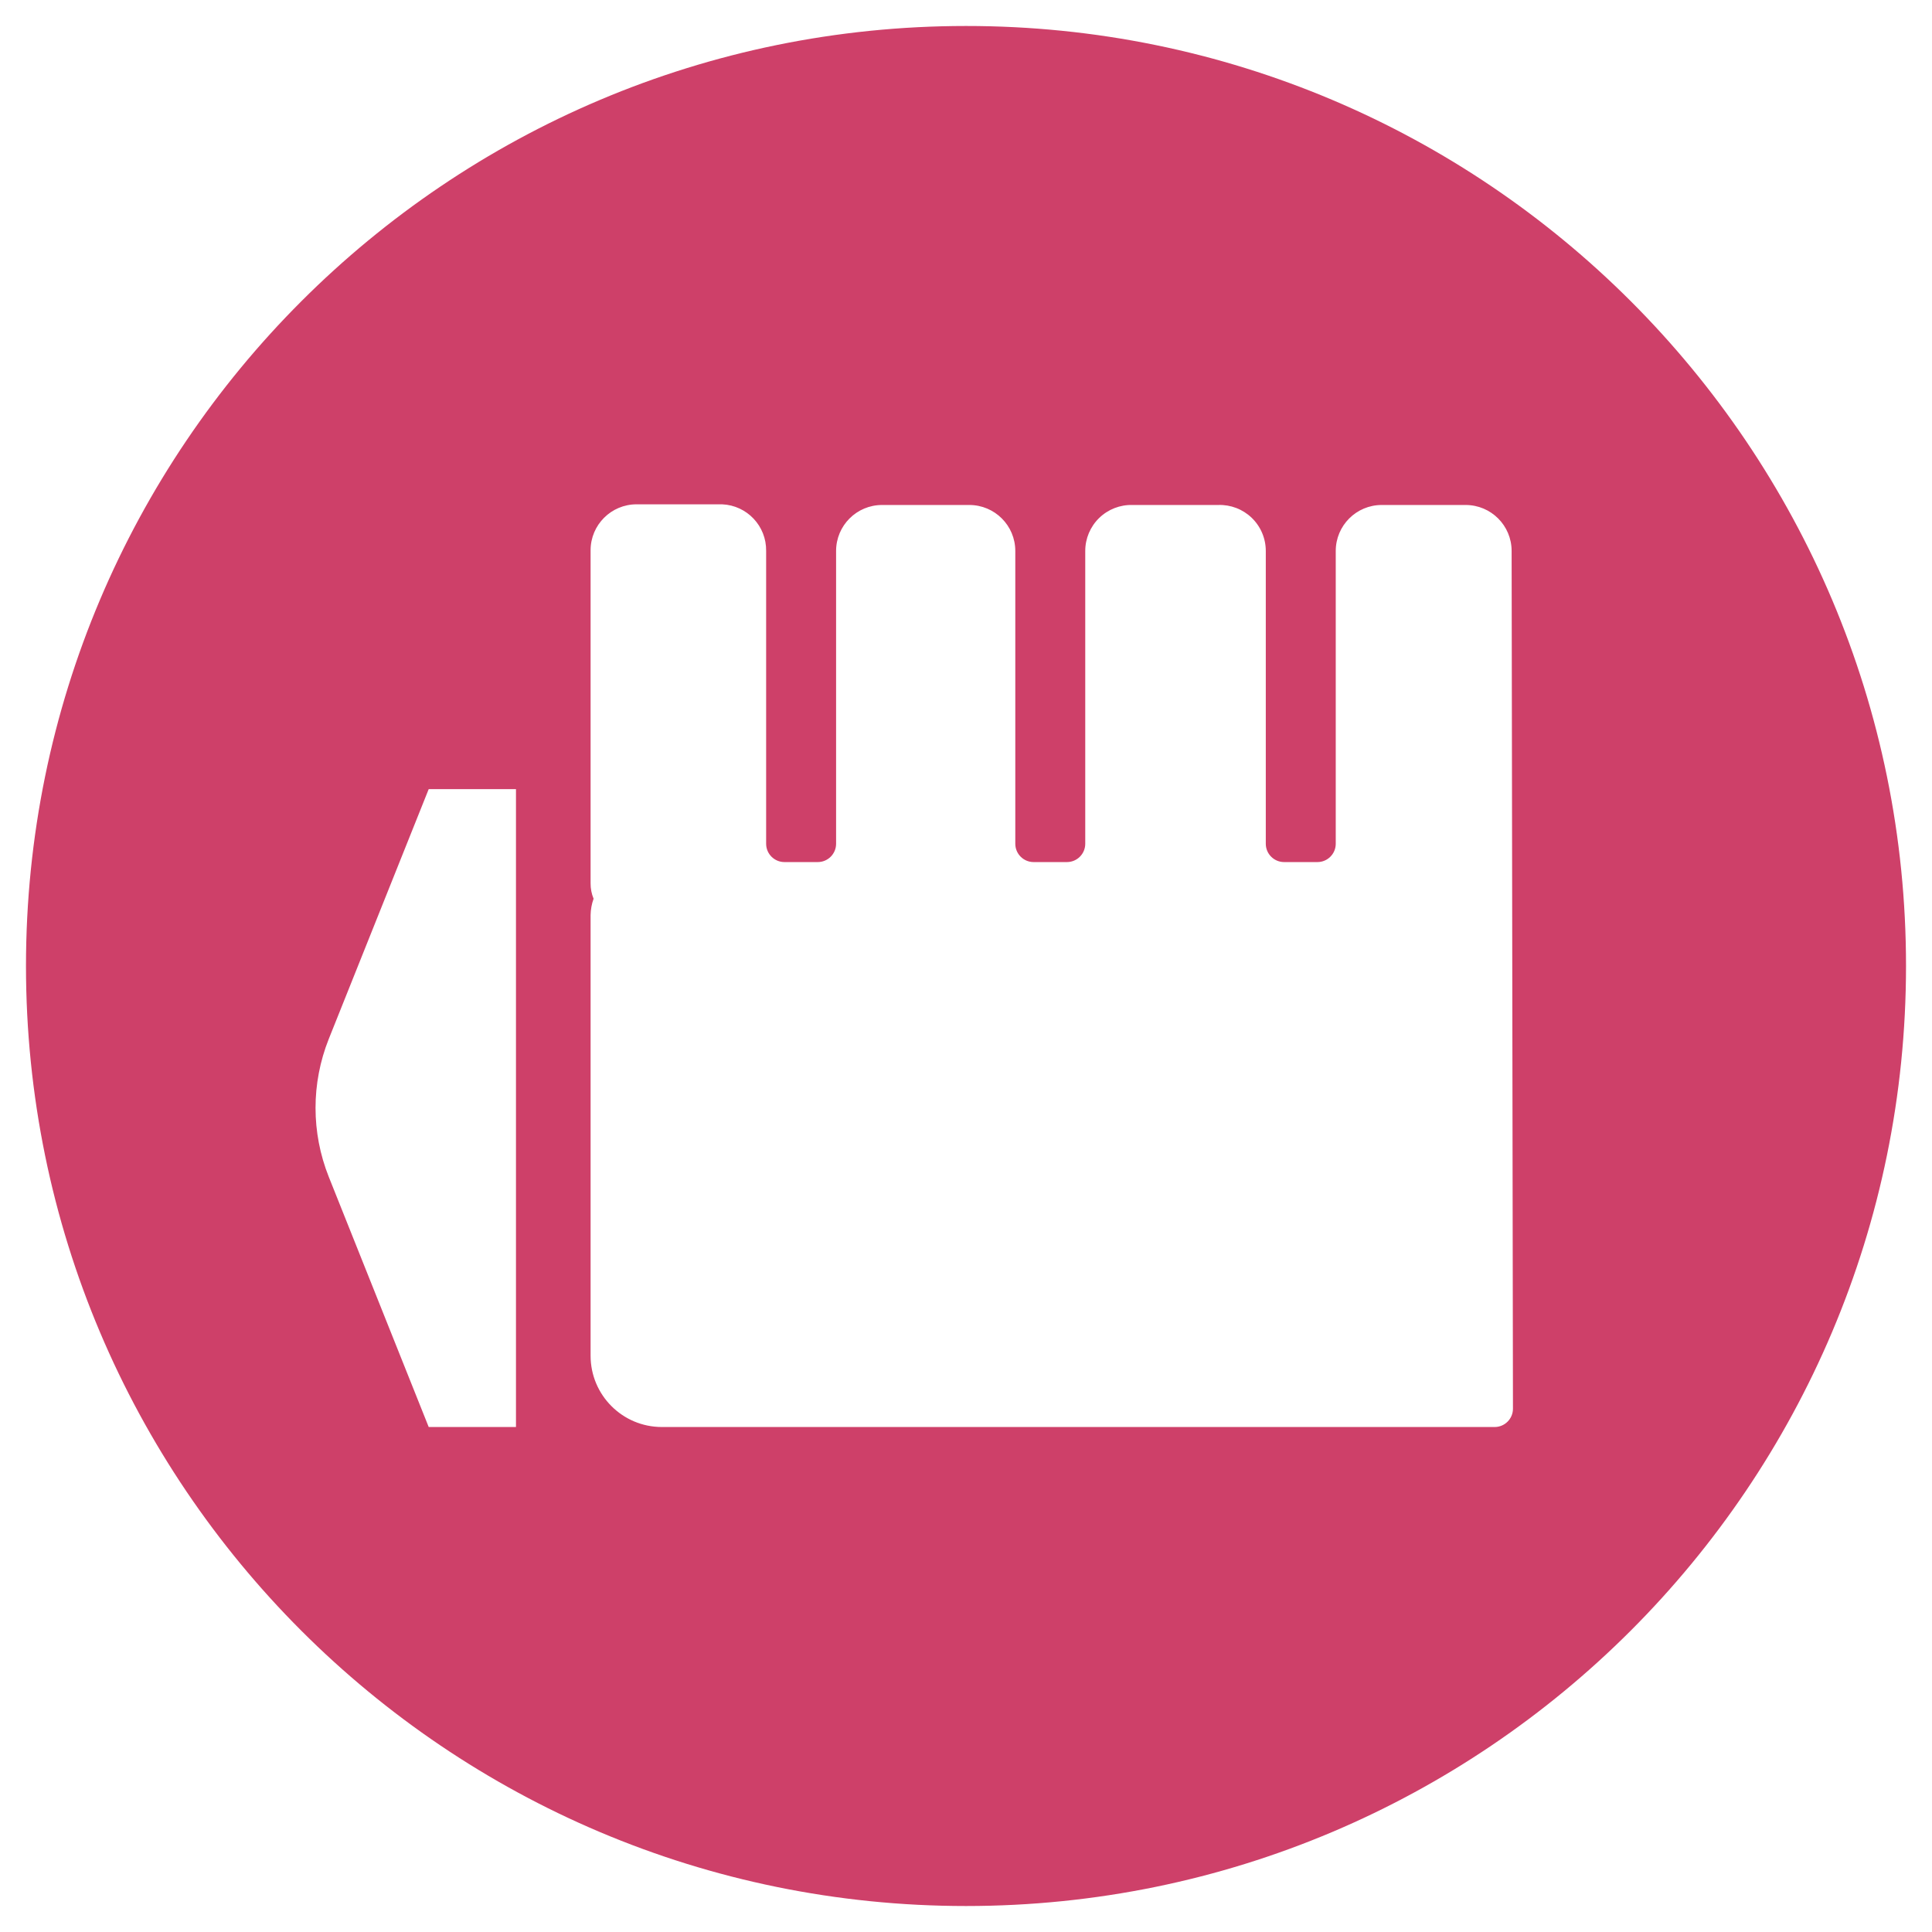
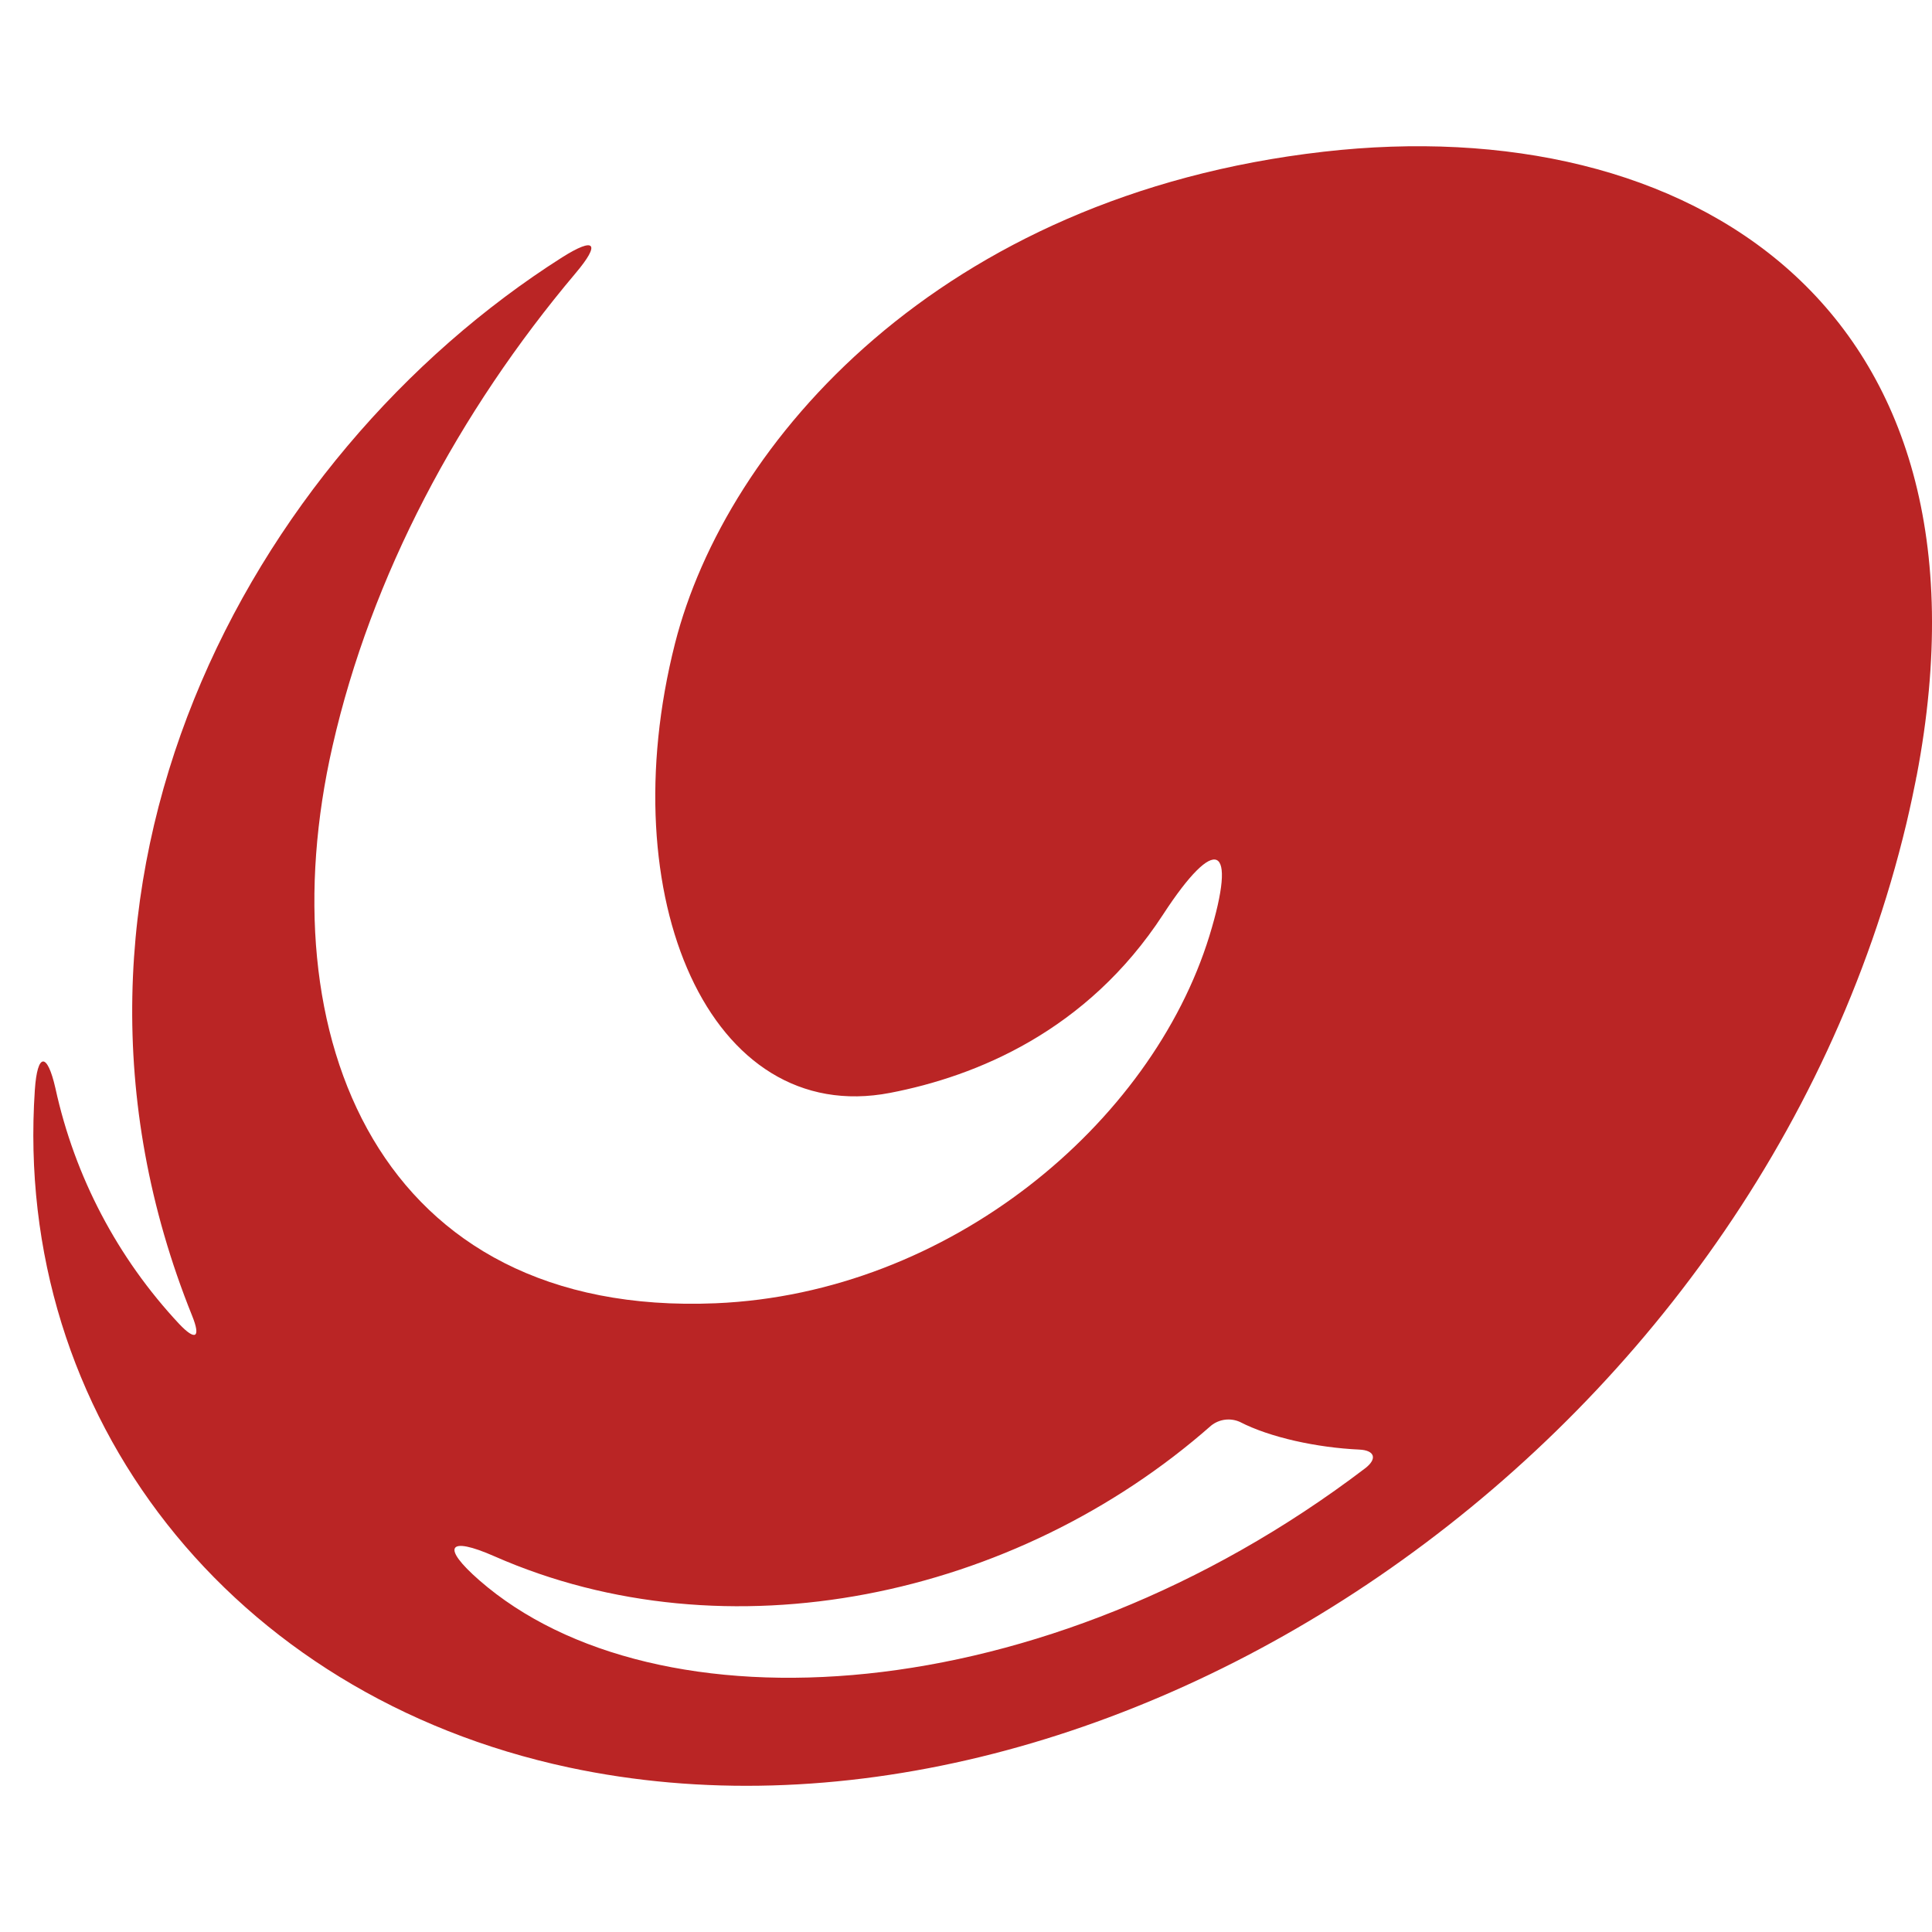
- <svg xmlns="http://www.w3.org/2000/svg" width="58" height="58" viewBox="0 0 58 58">
+ <svg xmlns="http://www.w3.org/2000/svg" id="Layer_3" data-name="Layer 3" viewBox="0 0 300 300">
  <defs>
-     <style>.cls-1{fill:#ce4069;}</style>
+     <style>.cls-1{fill:#ba2525;}</style>
  </defs>
-   <g id="レイヤー_2のコピー" data-name="レイヤー 2のコピー">
-     <path class="cls-1" d="M29,.78A28.22,28.22,0,1,0,57.22,29,28.21,28.21,0,0,0,29,.78ZM15.49,42.84H12.87l-3-7.51a5.59,5.59,0,0,1,0-4.14l3-7.5h2.62Zm29.93-.55a.55.55,0,0,1-.55.55h-25a2.14,2.14,0,0,1-2.14-2.14V27.47a1.52,1.52,0,0,1,.09-.49,1.18,1.18,0,0,1-.09-.46v-10a1.38,1.38,0,0,1,1.38-1.38h2.57A1.38,1.38,0,0,1,23,16.54v8.79a.55.55,0,0,0,.55.55h1a.55.55,0,0,0,.55-.55V16.54a1.38,1.38,0,0,1,1.38-1.38H29.1a1.38,1.38,0,0,1,1.38,1.38v8.79a.55.55,0,0,0,.55.55h1a.55.55,0,0,0,.55-.55V16.54A1.38,1.38,0,0,1,34,15.16h2.57A1.38,1.38,0,0,1,38,16.54v8.79a.55.55,0,0,0,.55.55h1a.55.55,0,0,0,.55-.55V16.54a1.38,1.38,0,0,1,1.38-1.38H44a1.38,1.38,0,0,1,1.38,1.38Z" />
-   </g>
+   <path class="cls-1" d="M205.51,23.56c-59.7,6.83-92.79,45.24-100.7,76.37-10,39.42,5.39,75.16,33.41,69.77,13.34-2.57,30.56-9.56,42.38-27.69,8.2-12.6,11.61-11.07,7.2,3.3-9,29.2-40.42,55.53-76.66,57.06-52.35,2.2-69.8-41.47-59.5-86.54,6-26.34,19.51-51.8,37.77-73.45,3.89-4.61,3-5.65-2.12-2.42C38.57,70.9,2.78,137.16,29.84,204.33c1.37,3.39.52,3.93-2,1.27A77.89,77.89,0,0,1,8.61,169c-1.28-5.66-2.81-5.55-3.2.24C2,219.9,35.9,263.25,88.33,274.45c82.34,17.58,184.12-48,207.7-146.6.31-1.31.6-2.62.88-3.92.21-1,.41-2,.6-2.92,0-.16.06-.33.1-.49C311.61,47.17,262,17.09,205.51,23.56ZM74.42,245.38c-5.94-5.19-4.89-6.91,2.33-3.73,36.1,15.9,80.88,6.53,111.32-20.29a4.33,4.33,0,0,1,4.45-.57c4.67,2.42,12,4,18.54,4.3,2.45.11,2.84,1.45.89,2.93C162,266,101.7,269.21,74.42,245.38Z" />
</svg>
